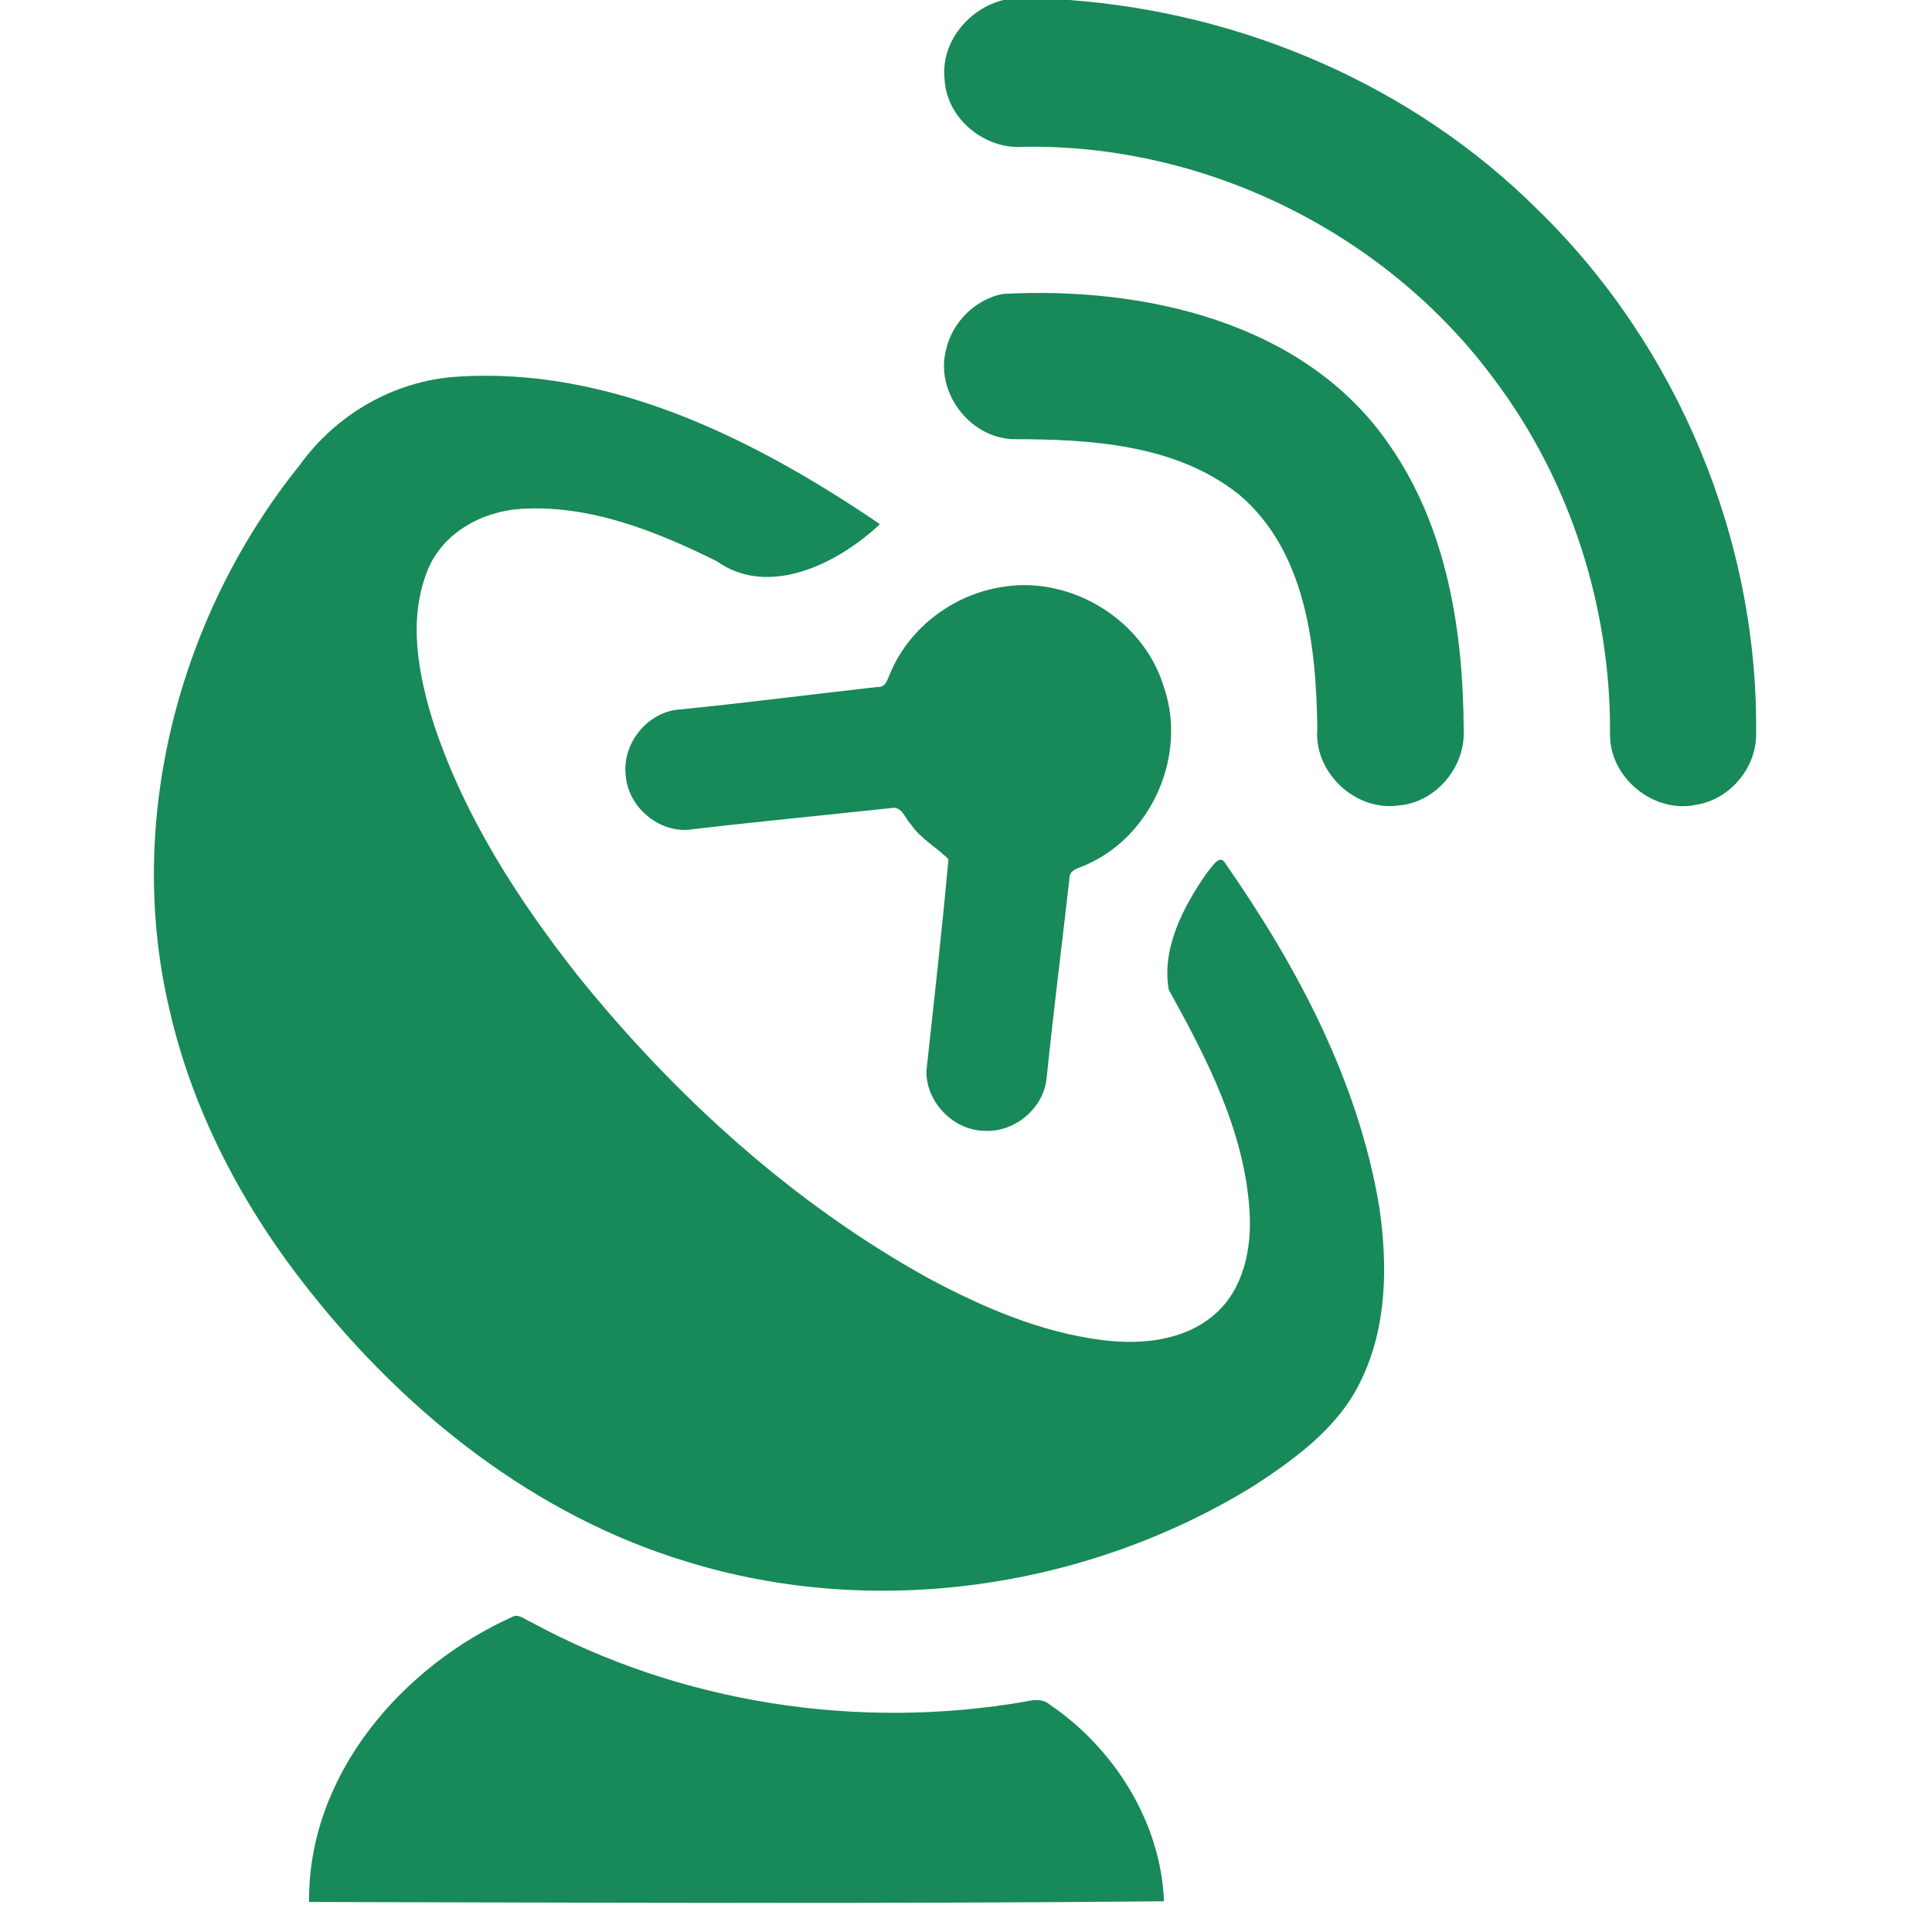
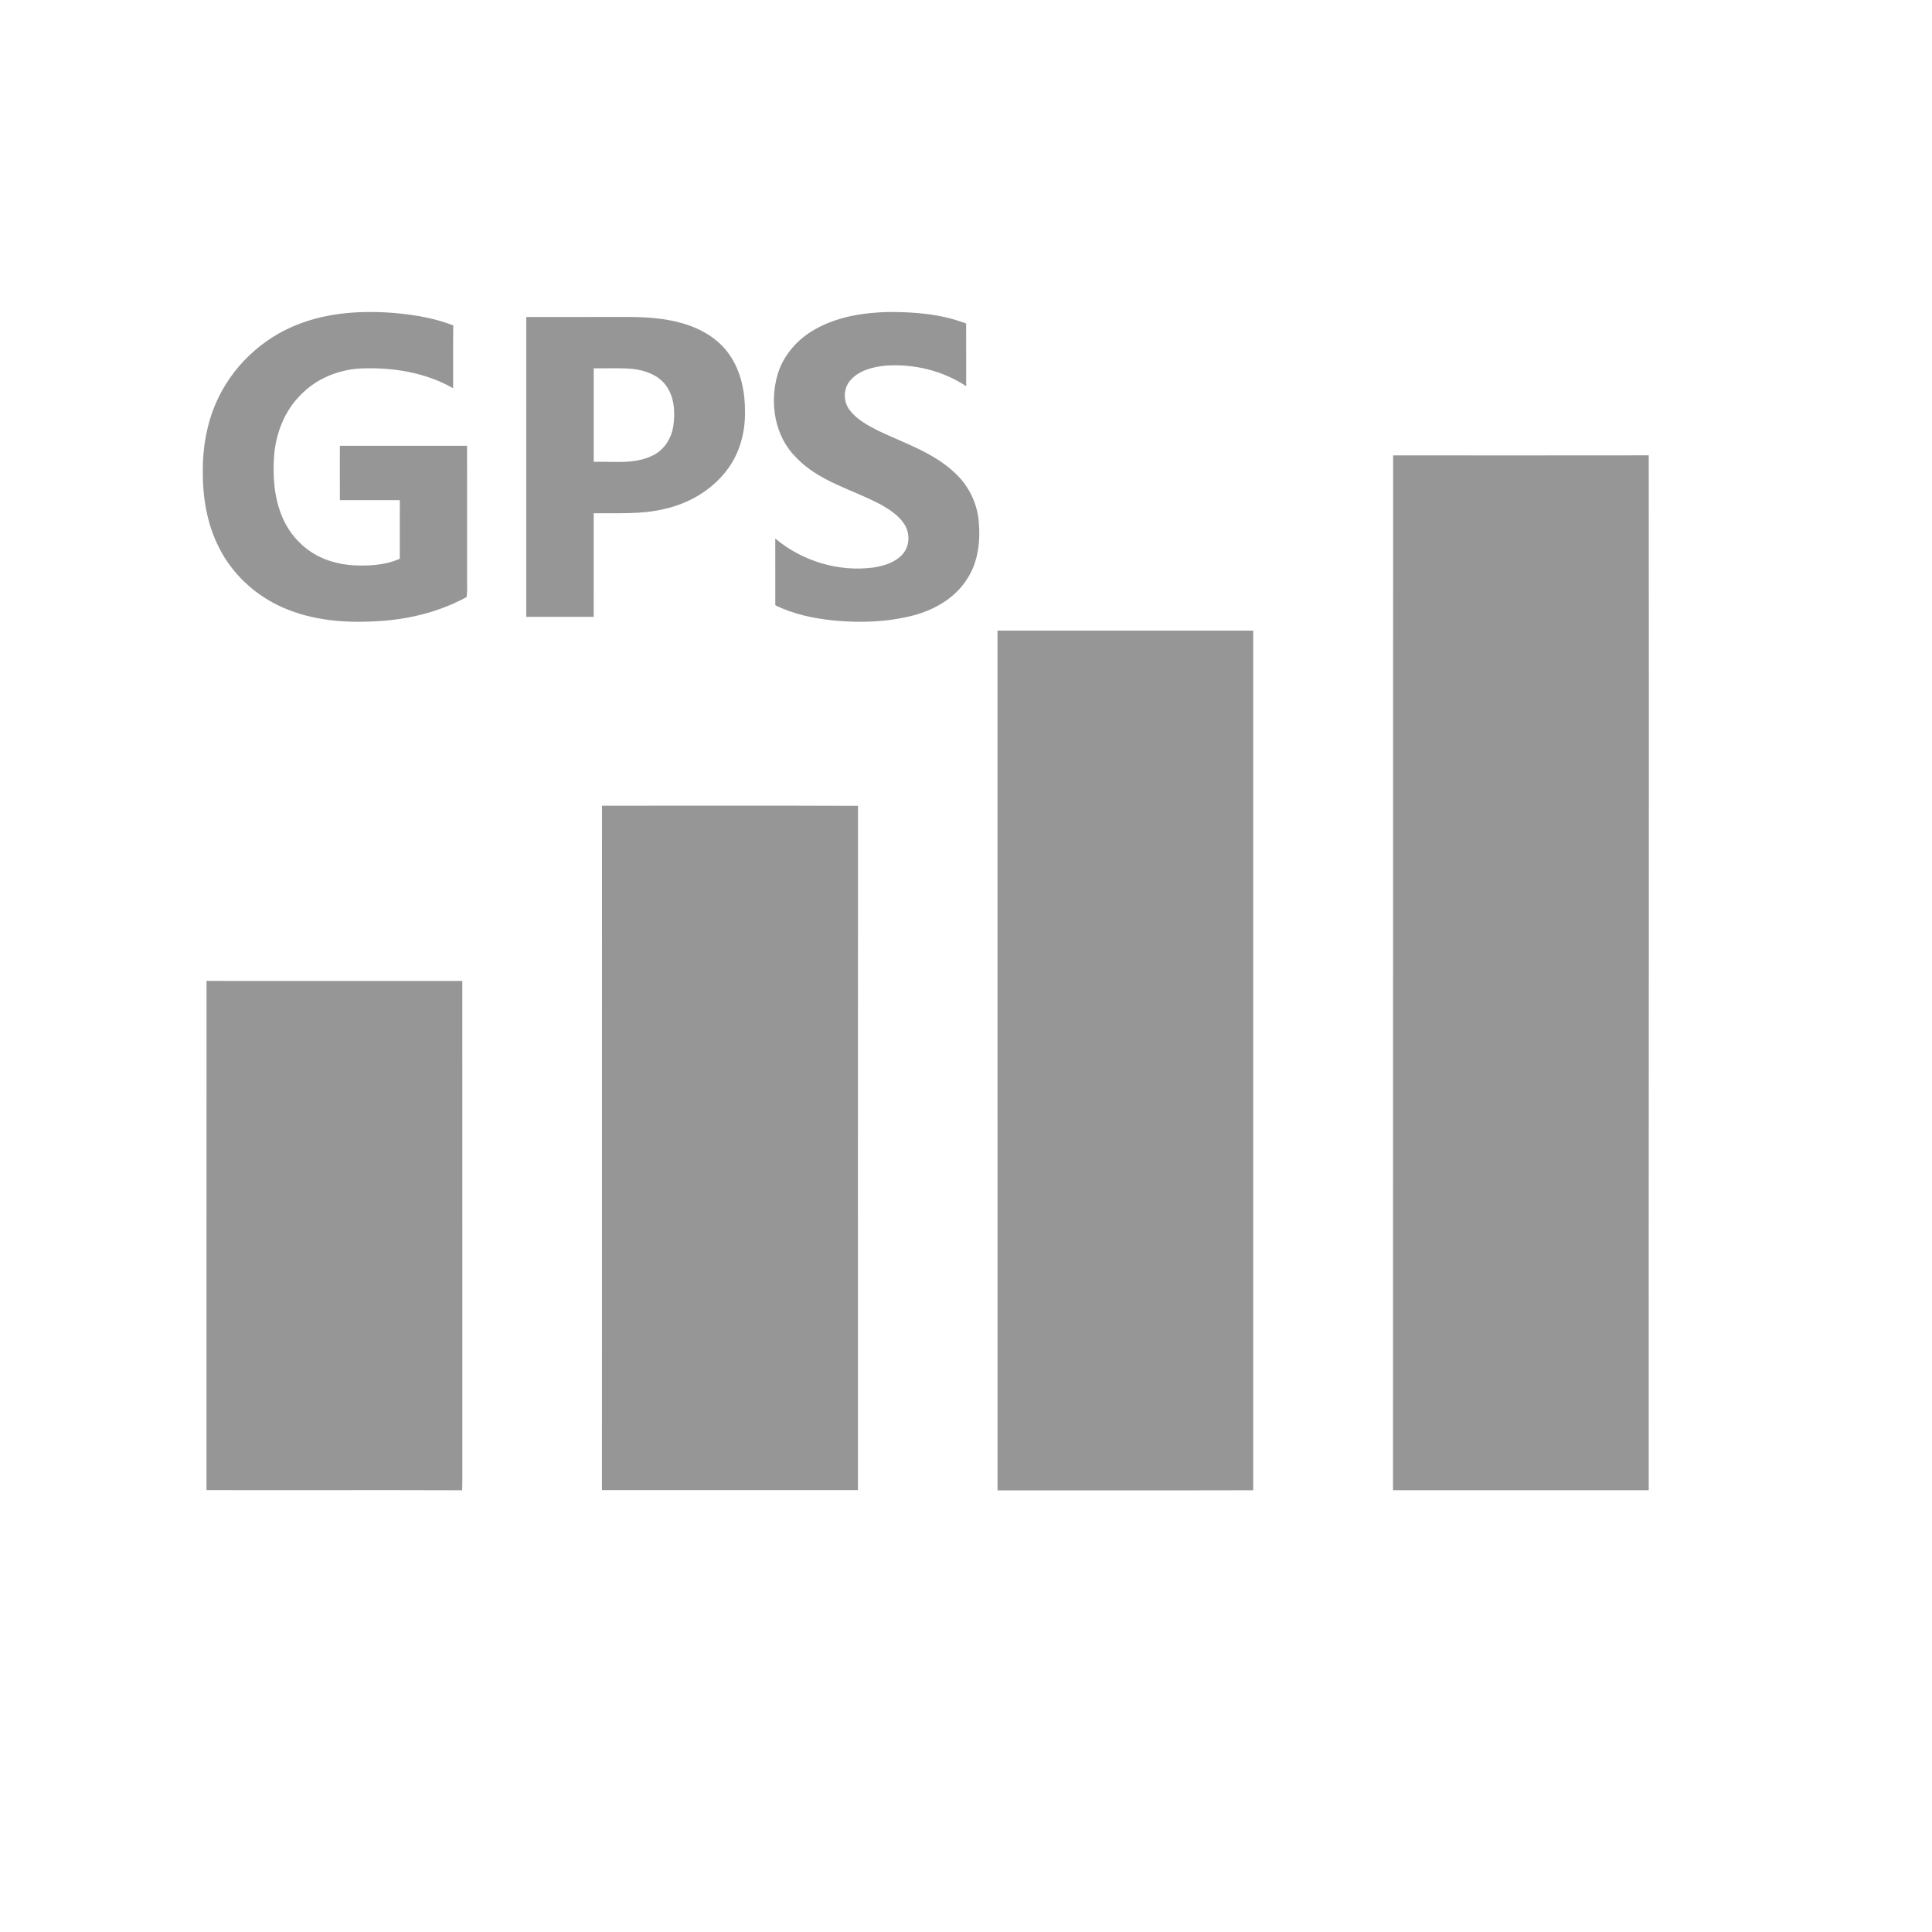
- <svg xmlns="http://www.w3.org/2000/svg" width="100%" height="100%" viewBox="0 0 700 700" version="1.1">
-   <g id="#000000ff">
- </g>
-   <g id="#fefefeff">
-     <path fill="#188958" opacity="1.00" d=" M 363.51 0.00 L 387.32 0.00 C 450.47 4.62 512.05 31.09 557.08 75.92 C 607.94 125.38 637.38 196.07 636.26 267.03 C 635.81 278.89 626.41 289.71 614.65 291.57 C 599.21 294.90 583.15 281.82 583.35 266.04 C 583.66 220.20 569.05 174.26 541.46 137.55 C 502.31 84.46 436.92 52.14 370.98 53.19 C 356.92 54.34 343.05 43.13 342.25 28.87 C 340.71 15.51 350.82 3.16 363.51 0.00 Z" />
-     <path fill="#188958" opacity="1.00" d=" M 363.38 106.49 C 414.44 103.75 473.03 116.61 503.55 161.43 C 524.43 191.49 530.23 229.14 530.33 265.01 C 530.73 278.17 520.16 290.65 506.94 291.81 C 491.19 294.19 475.95 279.90 477.29 264.04 C 476.89 234.17 473.24 199.73 448.88 179.15 C 425.96 160.91 395.06 159.13 366.96 159.12 C 351.24 158.55 338.80 142.05 342.76 126.76 C 344.96 116.81 353.33 108.42 363.38 106.49 Z" />
-     <path fill="#188958" opacity="1.00" d=" M 165.42 136.50 C 221.20 132.73 273.91 159.39 318.81 189.91 C 303.97 203.94 278.66 216.87 259.68 203.32 C 237.77 192.49 213.88 182.88 188.98 184.36 C 174.75 185.16 160.22 193.11 154.84 206.83 C 147.69 224.79 151.62 244.84 157.27 262.65 C 168.47 296.29 188.00 326.48 209.85 354.13 C 244.95 397.47 287.11 435.79 336.03 462.94 C 355.83 473.57 376.92 482.70 399.39 485.54 C 413.37 487.30 429.14 485.86 440.15 476.17 C 450.66 467.05 453.58 452.25 452.74 438.92 C 450.96 409.94 437.26 383.51 423.46 358.59 C 420.82 343.44 428.83 328.40 437.26 316.26 C 438.92 314.49 441.92 308.89 444.05 312.95 C 470.08 350.33 492.18 391.87 499.72 437.24 C 502.83 458.19 502.58 480.66 493.16 500.07 C 485.21 516.98 469.55 528.38 454.32 538.32 C 393.66 575.75 316.66 586.93 248.35 565.67 C 193.74 549.05 147.32 512.09 112.22 467.79 C 88.35 437.84 69.87 403.12 61.36 365.62 C 45.24 297.27 64.85 222.84 108.57 168.54 C 121.79 150.17 142.72 137.98 165.42 136.50 Z" />
-     <path fill="#188958" opacity="1.00" d=" M 363.40 212.62 C 388.40 208.56 414.64 224.87 421.78 249.21 C 430.06 273.50 417.46 302.58 394.05 313.09 C 391.64 314.48 387.38 314.72 387.47 318.33 C 384.75 342.56 381.64 366.76 379.18 391.01 C 377.92 401.65 367.70 410.18 357.04 409.73 C 345.63 409.77 335.46 399.42 335.66 388.01 C 338.43 362.47 341.34 336.90 343.64 311.32 C 339.42 306.99 333.67 304.03 330.18 298.85 C 327.96 296.71 326.87 292.02 323.06 292.76 C 298.36 295.42 273.62 297.77 248.95 300.68 C 237.94 301.21 227.56 292.01 226.72 281.02 C 225.34 269.87 233.93 258.66 245.07 257.18 C 269.39 254.78 293.64 251.63 317.92 248.90 C 321.08 249.21 321.55 245.84 322.66 243.66 C 329.63 227.16 345.77 215.22 363.40 212.62 Z" />
-     <path fill="#188958" opacity="1.00" d=" M 186.36 585.50 C 188.50 585.09 190.41 586.89 192.32 587.67 C 246.57 617.16 310.82 627.01 371.57 616.51 C 374.58 615.82 377.88 615.41 380.38 617.64 C 403.76 633.49 420.63 660.34 421.74 688.87 C 318.59 689.85 215.20 689.35 111.99 689.12 C 111.50 643.03 145.83 603.44 186.36 585.50 Z" />
+ <svg xmlns="http://www.w3.org/2000/svg" viewBox="0 0 960 960" version="1.1" id="svg42107">
+   <defs id="defs42111" />
+   <g id="#ffffffff" />
+   <g id="#000000ff" style="fill:#969696;fill-opacity:1">
+     <path fill="#000000" opacity="1.00" d=" M 148.13 161.15 C 163.63 155.07 180.64 154.21 197.07 155.61 C 206.63 156.56 216.25 158.17 225.22 161.70 C 225.07 172.10 225.20 182.51 225.16 192.91 C 211.22 184.96 194.80 182.40 178.93 183.11 C 167.89 183.73 156.99 188.28 149.31 196.32 C 141.46 204.15 137.21 215.01 136.24 225.94 C 135.47 236.06 136.10 246.53 139.90 256.04 C 142.92 263.67 148.33 270.37 155.31 274.72 C 162.34 279.14 170.74 281.03 178.99 281.00 C 185.66 281.11 192.48 280.36 198.65 277.66 C 198.69 267.95 198.65 258.24 198.67 248.52 C 188.74 248.51 178.82 248.52 168.89 248.52 C 168.83 239.52 168.88 230.51 168.87 221.51 C 189.94 221.50 211.01 221.50 232.08 221.51 C 232.14 243.34 232.09 265.17 232.10 287.00 C 232.04 290.22 232.30 293.45 231.88 296.65 C 217.86 304.34 201.96 308.05 186.06 308.74 C 170.81 309.60 155.08 308.18 140.95 302.06 C 127.22 296.16 115.51 285.49 108.82 272.09 C 102.84 260.38 100.67 247.06 100.76 234.01 C 100.71 222.50 102.69 210.88 107.28 200.29 C 114.97 182.50 130.06 168.11 148.13 161.15 Z" id="path42092" style="fill:#969696;fill-opacity:1" />
+     <path fill="#000000" opacity="1.00" d=" M 404.77 163.75 C 415.71 157.46 428.52 155.40 440.98 155.03 C 454.18 154.93 467.64 155.99 480.07 160.76 C 480.10 171.14 480.07 181.52 480.09 191.91 C 468.41 184.11 454.02 180.71 440.07 181.67 C 433.84 182.31 427.09 183.92 422.73 188.77 C 418.95 192.78 418.85 199.45 422.20 203.76 C 425.87 208.61 431.41 211.52 436.73 214.20 C 449.58 220.31 463.65 224.84 474.24 234.77 C 481.05 240.92 485.45 249.62 486.31 258.77 C 487.24 268.60 486.14 279.15 480.62 287.58 C 474.72 297.08 464.45 302.99 453.86 305.80 C 440.91 309.15 427.35 309.61 414.08 308.30 C 404.17 307.26 394.21 305.20 385.24 300.73 C 385.23 289.68 385.24 278.63 385.23 267.59 C 398.60 278.83 416.71 284.32 434.06 281.99 C 439.28 281.15 444.77 279.50 448.43 275.47 C 452.07 271.46 452.30 265.09 449.44 260.59 C 446.57 256.09 441.96 253.11 437.39 250.58 C 423.34 243.13 406.92 239.26 395.63 227.36 C 384.93 216.89 382.33 200.35 386.31 186.32 C 389.08 176.70 396.13 168.65 404.77 163.75 Z" id="path42094" style="fill:#969696;fill-opacity:1" />
+     <path fill="#000000" opacity="1.00" d=" M 261.51 157.51 C 278.67 157.49 295.84 157.51 313.01 157.50 C 323.14 157.56 333.45 158.41 343.03 161.93 C 350.75 164.74 357.94 169.57 362.59 176.44 C 368.32 184.74 370.27 195.06 370.19 205.00 C 370.29 215.06 367.46 225.30 361.35 233.39 C 353.80 243.54 342.23 250.24 329.97 252.94 C 318.53 255.69 306.68 254.88 295.02 255.02 C 295.02 272.18 295.04 289.35 295.01 306.51 C 283.84 306.52 272.67 306.52 261.50 306.51 C 261.50 256.84 261.50 207.17 261.51 157.51 M 295.02 183.02 C 295.02 198.51 295.03 214.00 295.02 229.49 C 304.79 229.16 315.24 230.88 324.32 226.33 C 330.02 223.61 333.68 217.78 334.57 211.64 C 335.55 204.75 335.11 197.03 330.73 191.30 C 326.95 186.35 320.71 184.08 314.71 183.35 C 308.17 182.69 301.58 183.14 295.02 183.02 Z" id="path42096" style="fill:#969696;fill-opacity:1" />
+     <path fill="#000000" opacity="1.00" d=" M 692.24 226.28 C 734.58 226.29 776.91 226.33 819.25 226.26 C 819.45 397.67 819.16 569.08 819.24 740.49 C 776.88 740.51 734.53 740.50 692.18 740.49 C 692.15 569.09 692.26 397.68 692.24 226.28 Z" id="path42098" style="fill:#969696;fill-opacity:1" />
+     <path fill="#000000" opacity="1.00" d=" M 495.65 313.35 C 538.01 313.35 580.36 313.35 622.72 313.35 C 622.73 455.74 622.73 598.12 622.71 740.50 C 580.36 740.62 538.01 740.51 495.66 740.57 C 495.65 598.16 495.66 455.76 495.65 313.35 Z" id="path42100" style="fill:#969696;fill-opacity:1" />
+     <path fill="#000000" opacity="1.00" d=" M 299.14 400.35 C 341.54 400.40 383.94 400.25 426.34 400.42 C 426.24 513.76 426.33 627.10 426.30 740.44 C 383.90 740.46 341.51 740.45 299.11 740.44 C 299.15 627.08 299.11 513.71 299.14 400.35 Z" id="path42102" style="fill:#969696;fill-opacity:1" />
+     <path fill="#000000" opacity="1.00" d=" M 102.63 487.41 C 144.99 487.45 187.35 487.43 229.72 487.43 C 229.74 568.28 229.72 649.14 229.73 730.00 C 229.70 733.50 229.81 737.01 229.62 740.51 C 187.29 740.35 144.95 740.52 102.61 740.43 C 102.63 656.09 102.60 571.75 102.63 487.41 Z" id="path42104" style="fill:#969696;fill-opacity:1" />
  </g>
</svg>
